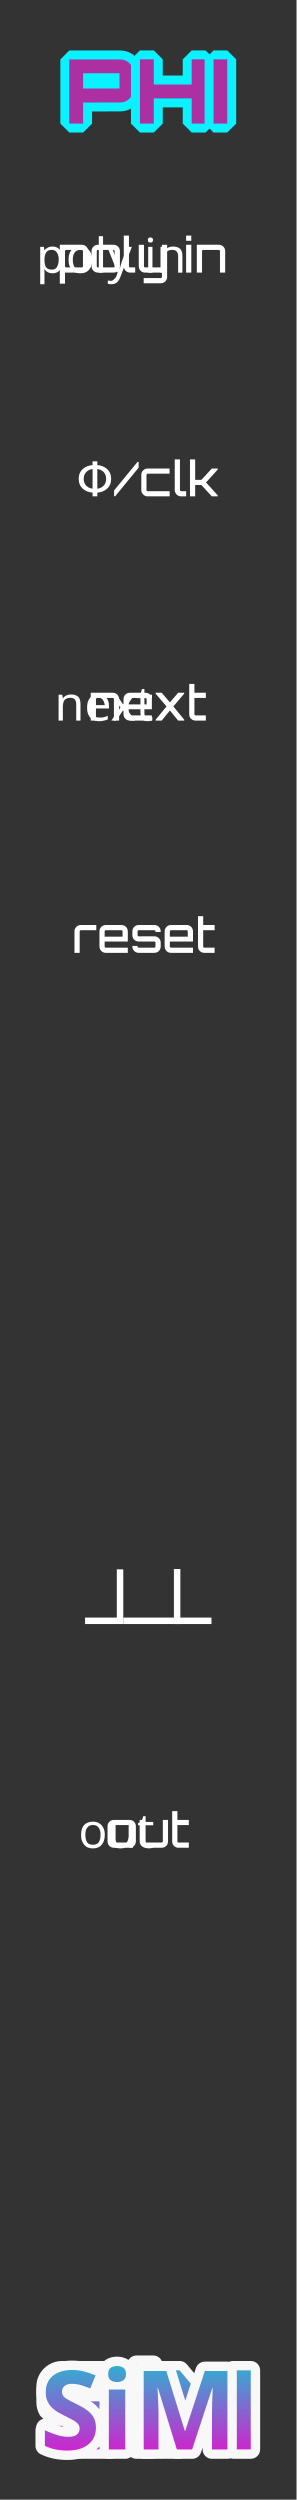
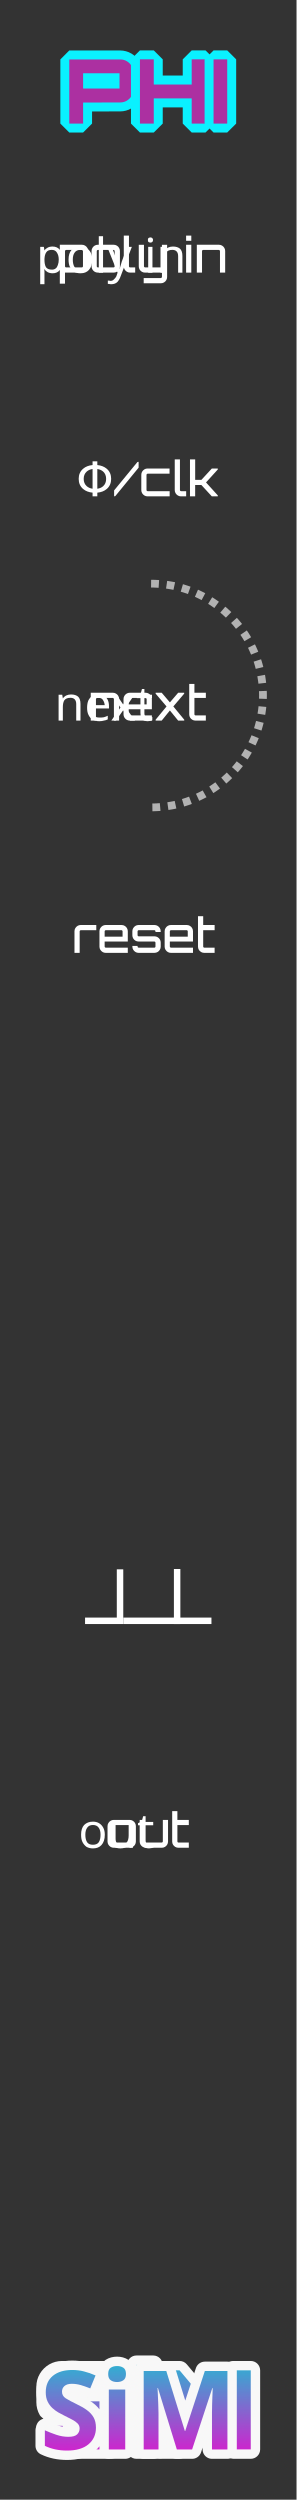
<svg xmlns="http://www.w3.org/2000/svg" xmlns:xlink="http://www.w3.org/1999/xlink" id="svg5" version="1.1" viewBox="0 0 15.24 128.5" height="128.5mm" width="15.24mm" xml:space="preserve">
  <defs id="defs2">
    <marker style="overflow:visible" id="marker34612" refX="0" refY="0" orient="auto-start-reverse" markerWidth="5.324" markerHeight="6.155" viewBox="0 0 5.324 6.155" preserveAspectRatio="xMidYMid">
      <path transform="scale(0.5)" style="fill:context-stroke;fill-rule:evenodd;stroke:context-stroke;stroke-width:1pt" d="M 5.77,0 -2.88,5 V -5 Z" id="path34610" />
    </marker>
    <marker style="overflow:visible" id="TriangleStart" refX="0" refY="0" orient="auto-start-reverse" markerWidth="5.324" markerHeight="6.155" viewBox="0 0 5.324 6.155" preserveAspectRatio="xMidYMid">
      <path transform="scale(0.5)" style="fill:context-stroke;fill-rule:evenodd;stroke:context-stroke;stroke-width:1pt" d="M 5.77,0 -2.88,5 V -5 Z" id="path135" />
    </marker>
    <linearGradient id="linearGradient5347">
      <stop style="stop-color:#10ccd2;stop-opacity:1;" offset="0" id="stop5343" />
      <stop style="stop-color:#cd25cd;stop-opacity:1;" offset="1" id="stop5345" />
    </linearGradient>
    <linearGradient id="linearGradient7378">
      <stop style="stop-color:#bd91df;stop-opacity:1;" offset="0" id="stop12941" />
      <stop style="stop-color:#28c6ff;stop-opacity:1;" offset="1" id="stop12943" />
    </linearGradient>
    <rect x="-362.746" y="242.835" width="272.943" height="175.773" id="rect2576" />
    <rect x="0" y="456.791" width="76.8" height="28.878" id="rect405" />
    <linearGradient id="linearGradient1445">
      <stop style="stop-color:#e0e8f3;stop-opacity:1;" offset="0" id="stop1441" />
      <stop style="stop-color:#e0e8f3;stop-opacity:0;" offset="1" id="stop1443" />
    </linearGradient>
    <rect x="7.071" y="69.296" width="26.163" height="19.092" id="rect292" />
    <rect x="7.071" y="69.296" width="26.163" height="19.092" id="rect374" />
    <linearGradient xlink:href="#linearGradient1445" id="linearGradient1451" x1="2.957" y1="5.593" x2="17.363" y2="5.593" gradientUnits="userSpaceOnUse" />
    <rect x="-362.746" y="242.835" width="272.943" height="175.773" id="rect725" />
    <rect x="-362.746" y="242.835" width="272.943" height="175.773" id="rect806" />
    <rect x="-362.746" y="242.835" width="272.943" height="175.773" id="rect872" />
    <mask maskUnits="userSpaceOnUse" id="mask12356-9">
      <path style="fill:#ff00ff;stroke:#fe5aff;stroke-width:0.102;stroke-linejoin:bevel;stroke-dasharray:none;stroke-opacity:1;paint-order:stroke fill markers" d="m 4.247,120.102 1e-7,-40.771 H 16.338 v 40.771 z" id="path12358-1" />
    </mask>
    <mask maskUnits="userSpaceOnUse" id="mask12412-7">
      <path style="fill:#ff00ff;stroke:#fe5aff;stroke-width:0.102;stroke-linejoin:bevel;stroke-dasharray:none;stroke-opacity:1;paint-order:stroke fill markers" d="m 4.247,120.102 1e-7,-40.771 H 16.338 v 40.771 z" id="path12414-0" />
    </mask>
    <mask maskUnits="userSpaceOnUse" id="mask12412-8">
      <path style="fill:#ff00ff;stroke:#fe5aff;stroke-width:0.102;stroke-linejoin:bevel;stroke-dasharray:none;stroke-opacity:1;paint-order:stroke fill markers" d="m 4.247,120.102 1e-7,-40.771 H 16.338 v 40.771 z" id="path12414-9" />
    </mask>
    <mask maskUnits="userSpaceOnUse" id="mask12352-9">
      <path style="fill:#ff00ff;stroke:#fe5aff;stroke-width:0.102;stroke-linejoin:bevel;stroke-dasharray:none;stroke-opacity:1;paint-order:stroke fill markers" d="m 4.247,120.102 1e-7,-40.771 H 16.338 v 40.771 z" id="path12354-1" />
    </mask>
    <mask maskUnits="userSpaceOnUse" id="mask12428-3">
      <path style="fill:#ff00ff;stroke:#fe5aff;stroke-width:0.102;stroke-linejoin:bevel;stroke-dasharray:none;stroke-opacity:1;paint-order:stroke fill markers" d="m 4.247,120.102 1e-7,-40.771 H 16.338 v 40.771 z" id="path12430-2" />
    </mask>
    <mask maskUnits="userSpaceOnUse" id="mask12428-6">
      <path style="fill:#ff00ff;stroke:#fe5aff;stroke-width:0.102;stroke-linejoin:bevel;stroke-dasharray:none;stroke-opacity:1;paint-order:stroke fill markers" d="m 4.247,120.102 1e-7,-40.771 H 16.338 v 40.771 z" id="path12430-5" />
    </mask>
    <clipPath clipPathUnits="userSpaceOnUse" id="clipPath4444">
      <path style="display:inline;fill:#ff00ff;stroke:#fe5aff;stroke-width:0.102;stroke-linejoin:bevel;stroke-dasharray:none;stroke-opacity:1;paint-order:stroke fill markers" d="m 4.247,120.102 1e-7,-40.771 H 16.338 v 40.771 z" id="path4446" />
    </clipPath>
    <rect x="-362.746" y="242.835" width="272.943" height="175.773" id="rect30022" />
    <rect x="-362.746" y="242.835" width="272.943" height="175.773" id="rect2576-8" />
    <rect x="0" y="456.791" width="76.8" height="28.878" id="rect405-0" />
    <rect x="7.071" y="69.296" width="26.163" height="19.092" id="rect292-5" />
    <rect x="7.071" y="69.296" width="26.163" height="19.092" id="rect374-1" />
    <rect x="-362.746" y="242.835" width="272.943" height="175.773" id="rect725-3" />
    <rect x="-362.746" y="242.835" width="272.943" height="175.773" id="rect806-2" />
    <rect x="-362.746" y="242.835" width="272.943" height="175.773" id="rect872-6" />
    <mask maskUnits="userSpaceOnUse" id="mask12356-9-2">
      <path style="fill:#ff00ff;stroke:#fe5aff;stroke-width:0.102;stroke-linejoin:bevel;stroke-dasharray:none;stroke-opacity:1;paint-order:stroke fill markers" d="m 4.247,120.102 1e-7,-40.771 H 16.338 v 40.771 z" id="path12358-1-4" />
    </mask>
    <mask maskUnits="userSpaceOnUse" id="mask12412-7-4">
      <path style="fill:#ff00ff;stroke:#fe5aff;stroke-width:0.102;stroke-linejoin:bevel;stroke-dasharray:none;stroke-opacity:1;paint-order:stroke fill markers" d="m 4.247,120.102 1e-7,-40.771 H 16.338 v 40.771 z" id="path12414-0-8" />
    </mask>
    <mask maskUnits="userSpaceOnUse" id="mask12412-8-7">
      <path style="fill:#ff00ff;stroke:#fe5aff;stroke-width:0.102;stroke-linejoin:bevel;stroke-dasharray:none;stroke-opacity:1;paint-order:stroke fill markers" d="m 4.247,120.102 1e-7,-40.771 H 16.338 v 40.771 z" id="path12414-9-1" />
    </mask>
    <mask maskUnits="userSpaceOnUse" id="mask12352-9-0">
      <path style="fill:#ff00ff;stroke:#fe5aff;stroke-width:0.102;stroke-linejoin:bevel;stroke-dasharray:none;stroke-opacity:1;paint-order:stroke fill markers" d="m 4.247,120.102 1e-7,-40.771 H 16.338 v 40.771 z" id="path12354-1-5" />
    </mask>
    <mask maskUnits="userSpaceOnUse" id="mask12428-3-5">
      <path style="fill:#ff00ff;stroke:#fe5aff;stroke-width:0.102;stroke-linejoin:bevel;stroke-dasharray:none;stroke-opacity:1;paint-order:stroke fill markers" d="m 4.247,120.102 1e-7,-40.771 H 16.338 v 40.771 z" id="path12430-2-9" />
    </mask>
    <mask maskUnits="userSpaceOnUse" id="mask12428-6-0">
      <path style="fill:#ff00ff;stroke:#fe5aff;stroke-width:0.102;stroke-linejoin:bevel;stroke-dasharray:none;stroke-opacity:1;paint-order:stroke fill markers" d="m 4.247,120.102 1e-7,-40.771 H 16.338 v 40.771 z" id="path12430-5-8" />
    </mask>
    <clipPath clipPathUnits="userSpaceOnUse" id="clipPath4444-0">
      <path style="display:inline;fill:#ff00ff;stroke:#fe5aff;stroke-width:0.102;stroke-linejoin:bevel;stroke-dasharray:none;stroke-opacity:1;paint-order:stroke fill markers" d="m 4.247,120.102 1e-7,-40.771 H 16.338 v 40.771 z" id="path4446-6" />
    </clipPath>
    <rect x="-362.746" y="242.835" width="272.943" height="175.773" id="rect30022-7" />
    <rect x="-362.746" y="242.835" width="272.943" height="175.773" id="rect2576-9" />
    <rect x="0" y="456.791" width="76.8" height="28.878" id="rect405-7" />
    <rect x="7.071" y="69.296" width="26.163" height="19.092" id="rect292-7" />
    <rect x="7.071" y="69.296" width="26.163" height="19.092" id="rect374-0" />
    <rect x="-362.746" y="242.835" width="272.943" height="175.773" id="rect725-4" />
    <rect x="-362.746" y="242.835" width="272.943" height="175.773" id="rect806-3" />
    <rect x="-362.746" y="242.835" width="272.943" height="175.773" id="rect872-2" />
    <mask maskUnits="userSpaceOnUse" id="mask12356-9-3">
      <path style="fill:#ff00ff;stroke:#fe5aff;stroke-width:0.102;stroke-linejoin:bevel;stroke-dasharray:none;stroke-opacity:1;paint-order:stroke fill markers" d="m 4.247,120.102 1e-7,-40.771 H 16.338 v 40.771 z" id="path12358-1-49" />
    </mask>
    <mask maskUnits="userSpaceOnUse" id="mask12412-7-5">
      <path style="fill:#ff00ff;stroke:#fe5aff;stroke-width:0.102;stroke-linejoin:bevel;stroke-dasharray:none;stroke-opacity:1;paint-order:stroke fill markers" d="m 4.247,120.102 1e-7,-40.771 H 16.338 v 40.771 z" id="path12414-0-6" />
    </mask>
    <mask maskUnits="userSpaceOnUse" id="mask12412-8-0">
      <path style="fill:#ff00ff;stroke:#fe5aff;stroke-width:0.102;stroke-linejoin:bevel;stroke-dasharray:none;stroke-opacity:1;paint-order:stroke fill markers" d="m 4.247,120.102 1e-7,-40.771 H 16.338 v 40.771 z" id="path12414-9-7" />
    </mask>
    <mask maskUnits="userSpaceOnUse" id="mask12352-9-3">
      <path style="fill:#ff00ff;stroke:#fe5aff;stroke-width:0.102;stroke-linejoin:bevel;stroke-dasharray:none;stroke-opacity:1;paint-order:stroke fill markers" d="m 4.247,120.102 1e-7,-40.771 H 16.338 v 40.771 z" id="path12354-1-1" />
    </mask>
    <mask maskUnits="userSpaceOnUse" id="mask12428-3-50">
      <path style="fill:#ff00ff;stroke:#fe5aff;stroke-width:0.102;stroke-linejoin:bevel;stroke-dasharray:none;stroke-opacity:1;paint-order:stroke fill markers" d="m 4.247,120.102 1e-7,-40.771 H 16.338 v 40.771 z" id="path12430-2-99" />
    </mask>
    <mask maskUnits="userSpaceOnUse" id="mask12428-6-1">
      <path style="fill:#ff00ff;stroke:#fe5aff;stroke-width:0.102;stroke-linejoin:bevel;stroke-dasharray:none;stroke-opacity:1;paint-order:stroke fill markers" d="m 4.247,120.102 1e-7,-40.771 H 16.338 v 40.771 z" id="path12430-5-0" />
    </mask>
    <clipPath clipPathUnits="userSpaceOnUse" id="clipPath4444-1">
      <path style="display:inline;fill:#ff00ff;stroke:#fe5aff;stroke-width:0.102;stroke-linejoin:bevel;stroke-dasharray:none;stroke-opacity:1;paint-order:stroke fill markers" d="m 4.247,120.102 1e-7,-40.771 H 16.338 v 40.771 z" id="path4446-7" />
    </clipPath>
    <linearGradient xlink:href="#linearGradient5347" id="linearGradient744" gradientUnits="userSpaceOnUse" x1="-333.707" y1="244.45" x2="-333.707" y2="264.524" />
    <rect x="-362.746" y="242.835" width="60.788" height="29.02" id="rect2576-0" />
    <rect x="-362.746" y="242.835" width="60.788" height="29.02" id="rect813" />
    <linearGradient xlink:href="#linearGradient5347" id="linearGradient1023" gradientUnits="userSpaceOnUse" x1="-333.707" y1="244.45" x2="-333.707" y2="264.524" />
    <linearGradient xlink:href="#linearGradient5347" id="linearGradient1025" gradientUnits="userSpaceOnUse" x1="-333.707" y1="244.45" x2="-333.707" y2="264.524" />
    <linearGradient xlink:href="#linearGradient5347" id="linearGradient1027" gradientUnits="userSpaceOnUse" x1="-333.707" y1="244.45" x2="-333.707" y2="264.524" />
    <linearGradient xlink:href="#linearGradient5347" id="linearGradient1029" gradientUnits="userSpaceOnUse" x1="-333.707" y1="244.45" x2="-333.707" y2="264.524" />
    <linearGradient xlink:href="#linearGradient5347" id="linearGradient1031" gradientUnits="userSpaceOnUse" x1="-333.707" y1="244.45" x2="-333.707" y2="264.524" />
    <linearGradient xlink:href="#linearGradient5347" id="linearGradient1033" gradientUnits="userSpaceOnUse" x1="-333.707" y1="244.45" x2="-333.707" y2="264.524" />
    <linearGradient xlink:href="#linearGradient5347" id="linearGradient1035" gradientUnits="userSpaceOnUse" x1="-333.707" y1="244.45" x2="-333.707" y2="264.524" />
  </defs>
  <g id="g372" style="display:inline;fill:#e9afaf">
    <rect style="display:inline;opacity:1;fill:#333333;fill-opacity:1;stroke-width:0.322" id="rect338" width="15.24" height="128.5" x="-2.3314684e-15" y="-0.017" />
    <g aria-label="PHI" id="text8387" style="font-weight:900;font-size:4.586px;font-family:Orbitron;-inkscape-font-specification:'Orbitron Heavy';display:inline;fill:#ac30a1;stroke:#0af1ff;stroke-width:0.921;stroke-linecap:round;stroke-linejoin:bevel;paint-order:stroke markers fill" transform="translate(-1.1736444e-4)">
      <g id="path8389">
        <path style="color:#000000;-inkscape-font-specification:'Orbitron Heavy';fill:#0af1ff;stroke:none;stroke-linecap:butt;stroke-linejoin:miter;-inkscape-stroke:none" d="M 3.561,2.594 3.102,3.055 v 3.297 L 3.561,6.812 H 4.271 L 4.732,6.352 V 5.73 l 1.447,-0.004 c 0.198,0 0.4,-0.053 0.572,-0.156 0.166,-0.098 0.307,-0.239 0.406,-0.404 C 7.264,4.994 7.324,4.788 7.324,4.586 V 3.734 C 7.324,3.532 7.264,3.327 7.158,3.154 7.061,2.991 6.921,2.851 6.758,2.754 c -5.434e-4,-3.294e-4 -0.001,3.283e-4 -0.002,0 C 6.583,2.65 6.379,2.594 6.18,2.594 Z m 0.461,0.922 h 0.039 l -0.039,0.041 z m 0,1.244 0.15,0.15 -0.15,0.15 z" id="path8398" />
        <path style="color:#000000;-inkscape-font-specification:'Orbitron Heavy';stroke:none;stroke-linecap:butt;stroke-linejoin:miter;-inkscape-stroke:none" d="M 3.561,6.353 V 3.055 h 2.619 q 0.188,0 0.339,0.092 0.156,0.092 0.248,0.248 0.096,0.156 0.096,0.339 v 0.853 q 0,0.183 -0.096,0.339 -0.092,0.156 -0.248,0.248 -0.151,0.092 -0.339,0.092 l -1.908,0.005 v 1.082 z M 4.272,4.55 H 6.143 q 0,0 0,0 0,0 0,0 V 3.766 q 0,0 0,0 0,0 0,0 H 4.272 q 0,0 0,0 0,0 0,0 v 0.784 q 0,0 0,0 0,0 0,0 z" id="path8400" />
      </g>
      <g id="path8391">
        <path style="color:#000000;-inkscape-font-specification:'Orbitron Heavy';fill:#0af1ff;stroke:none;stroke-linecap:butt;stroke-linejoin:miter;-inkscape-stroke:none" d="M 7.193,2.59 6.732,3.051 V 6.352 L 7.193,6.812 H 7.904 L 8.365,6.352 V 5.52 H 9.393 V 6.352 L 9.854,6.812 H 10.564 L 11.025,6.352 V 3.051 L 10.564,2.59 H 9.854 L 9.393,3.051 V 3.883 H 8.365 V 3.051 L 7.904,2.59 Z M 7.654,4.555 7.801,4.701 7.654,4.848 Z m 2.449,0 V 4.848 L 9.957,4.701 Z" id="path8404" />
        <path style="color:#000000;-inkscape-font-specification:'Orbitron Heavy';stroke:none;stroke-linecap:butt;stroke-linejoin:miter;-inkscape-stroke:none" d="M 7.193,6.353 V 3.051 h 0.711 v 1.293 H 9.853 V 3.051 H 10.564 V 6.353 H 9.853 V 5.059 H 7.904 v 1.293 z" id="path8406" />
      </g>
      <g id="path8393">
        <path style="color:#000000;-inkscape-font-specification:'Orbitron Heavy';fill:#0af1ff;stroke:none;stroke-linecap:butt;stroke-linejoin:miter;-inkscape-stroke:none" d="M 10.977,2.59 10.516,3.051 V 6.352 L 10.977,6.812 h 0.701 L 12.139,6.352 V 3.051 L 11.678,2.59 Z" id="path8410" />
        <path style="color:#000000;-inkscape-font-specification:'Orbitron Heavy';stroke:none;stroke-linecap:butt;stroke-linejoin:miter;-inkscape-stroke:none" d="M 10.977,6.353 V 3.051 h 0.702 v 3.302 z" id="path8412" />
      </g>
    </g>
    <text xml:space="preserve" style="font-weight:900;font-size:4.586px;font-family:Orbitron;-inkscape-font-specification:'Orbitron Heavy';display:none;fill:#ac30a1;fill-opacity:1;stroke:#0af1ff;stroke-width:0.921;stroke-linecap:round;stroke-linejoin:bevel;stroke-dasharray:none;stroke-opacity:1;paint-order:stroke markers fill;stop-color:#000000" x="3.304" y="6.353" id="text8325">
      <tspan id="tspan8323" style="font-size:4.586px;fill:#ac30a1;fill-opacity:1;stroke:#0af1ff;stroke-width:0.921;stroke-dasharray:none;stroke-opacity:1" x="0" y="0">PHI</tspan>
    </text>
    <text xml:space="preserve" style="font-style:normal;font-variant:normal;font-weight:500;font-stretch:normal;font-size:2.469px;font-family:Orbitron;-inkscape-font-specification:'Orbitron Medium';text-align:center;text-anchor:middle;display:inline;fill:#ffffff;fill-opacity:1;stroke:none;stroke-width:0.532;stroke-linejoin:bevel;paint-order:stroke fill markers;stop-color:#000000" x="7.322" y="14.012" id="text7444">
      <tspan id="tspan7442" style="font-style:normal;font-variant:normal;font-weight:500;font-stretch:normal;font-size:2.469px;font-family:Orbitron;-inkscape-font-specification:'Orbitron Medium';fill:#ffffff;fill-opacity:1;stroke:none;stroke-width:0.532" x="7.322" y="14.012">poly in</tspan>
    </text>
    <g aria-label="poly in" id="text8907" style="font-weight:500;font-size:2.469px;font-family:Orbitron;-inkscape-font-specification:'Orbitron Medium';text-align:center;text-anchor:middle;fill:#ffffff;stroke-width:0.532;stroke-linejoin:bevel;paint-order:stroke fill markers" transform="translate(-0.2992695,-11.70367)">
      <path d="m 3.374,26.284 v 0 -2 h 1.136 q 0.089,0 0.161,0.044 0.074,0.044 0.116,0.116 0.044,0.072 0.044,0.161 v 0.79 q 0,0.089 -0.044,0.161 -0.042,0.072 -0.116,0.116 -0.072,0.044 -0.161,0.044 H 3.64 v 0.568 z M 3.702,25.449 H 4.502 q 0.025,0 0.042,-0.017 0.02,-0.02 0.02,-0.044 v -0.775 q 0,-0.025 -0.02,-0.042 -0.017,-0.02 -0.042,-0.02 H 3.702 q -0.025,0 -0.044,0.02 -0.017,0.017 -0.017,0.042 v 0.775 q 0,0.025 0.017,0.044 0.02,0.017 0.044,0.017 z" id="path8911" />
      <path d="m 5.327,25.716 q -0.089,0 -0.161,-0.044 -0.072,-0.044 -0.116,-0.116 -0.044,-0.072 -0.044,-0.161 v -0.79 q 0,-0.089 0.044,-0.161 0.044,-0.072 0.116,-0.116 0.072,-0.044 0.161,-0.044 h 0.815 q 0.089,0 0.161,0.044 0.074,0.042 0.116,0.116 0.044,0.074 0.044,0.161 v 0.79 q 0,0.089 -0.044,0.161 -0.042,0.072 -0.116,0.116 -0.072,0.044 -0.161,0.044 z m 0.007,-0.267 h 0.8 q 0.025,0 0.042,-0.017 0.017,-0.02 0.017,-0.044 v -0.775 q 0,-0.025 -0.017,-0.042 -0.017,-0.02 -0.042,-0.02 H 5.334 q -0.025,0 -0.044,0.02 -0.017,0.017 -0.017,0.042 v 0.775 q 0,0.025 0.017,0.044 0.02,0.017 0.044,0.017 z" id="path8913" />
      <path d="m 6.983,25.716 q -0.089,0 -0.161,-0.044 -0.072,-0.044 -0.116,-0.116 -0.044,-0.072 -0.044,-0.161 V 23.815 H 6.928 v 1.573 q 0,0.025 0.017,0.044 0.02,0.017 0.044,0.017 h 0.259 v 0.267 H 6.983 Z" id="path8915" />
      <path d="m 7.685,26.264 v 0 -0.269 h 0.877 q 0.025,0 0.042,-0.02 0.02,-0.017 0.02,-0.042 V 25.716 H 7.754 q -0.086,0 -0.161,-0.042 -0.074,-0.044 -0.119,-0.119 -0.042,-0.074 -0.042,-0.161 v -1.106 h 0.267 v 1.099 q 0,0.025 0.017,0.044 0.02,0.017 0.044,0.017 h 0.8 q 0.025,0 0.042,-0.017 0.02,-0.02 0.02,-0.044 v -1.099 h 0.267 v 1.655 q 0,0.089 -0.044,0.161 -0.042,0.074 -0.116,0.116 -0.072,0.044 -0.161,0.044 z" id="path8917" />
      <path d="m 9.865,25.716 v 0 -1.432 h 0.267 v 1.432 z m 0,-1.635 v 0 -0.267 h 0.267 v 0.267 z" id="path8919" />
      <path d="m 10.416,25.716 v 0 -1.432 h 1.136 q 0.089,0 0.161,0.044 0.074,0.044 0.116,0.116 0.044,0.072 0.044,0.161 v 1.111 h -0.267 v -1.104 q 0,-0.025 -0.02,-0.042 -0.017,-0.02 -0.042,-0.02 h -0.8 q -0.025,0 -0.044,0.02 -0.017,0.017 -0.017,0.042 v 1.104 z" id="path8921" />
    </g>
    <path d="m 5.848,94.975 q -0.089,0 -0.161,-0.044 -0.072,-0.044 -0.116,-0.116 -0.044,-0.072 -0.044,-0.161 v -0.79 q 0,-0.089 0.044,-0.161 0.044,-0.072 0.116,-0.116 0.072,-0.044 0.161,-0.044 h 0.815 q 0.089,0 0.161,0.044 0.074,0.042 0.116,0.116 0.044,0.074 0.044,0.161 v 0.79 q 0,0.089 -0.044,0.161 -0.042,0.072 -0.116,0.116 -0.072,0.044 -0.161,0.044 z m 0.007,-0.267 h 0.8 q 0.025,0 0.042,-0.017 0.017,-0.02 0.017,-0.044 v -0.775 q 0,-0.025 -0.017,-0.042 -0.017,-0.02 -0.042,-0.02 H 5.856 q -0.025,0 -0.044,0.02 -0.017,0.017 -0.017,0.042 v 0.775 q 0,0.025 0.017,0.044 0.02,0.017 0.044,0.017 z m 1.646,0.267 q -0.089,0 -0.163,-0.044 -0.072,-0.044 -0.116,-0.116 -0.042,-0.072 -0.042,-0.161 v -1.111 h 0.267 v 1.104 q 0,0.025 0.017,0.044 0.02,0.017 0.044,0.017 h 0.8 q 0.025,0 0.042,-0.017 0.02,-0.02 0.02,-0.044 v -1.104 h 0.267 v 1.111 q 0,0.089 -0.044,0.161 -0.042,0.072 -0.116,0.116 -0.072,0.044 -0.161,0.044 H 7.502 Z m 1.67,0 q -0.089,0 -0.163,-0.044 -0.072,-0.044 -0.116,-0.116 -0.042,-0.072 -0.042,-0.161 v -1.563 h 0.267 v 0.452 h 0.588 v 0.267 H 9.118 v 0.837 q 0,0.025 0.017,0.044 0.02,0.017 0.044,0.017 h 0.526 v 0.267 h -0.533 z" id="text1" style="font-weight:500;font-size:2.469px;font-family:Orbitron;-inkscape-font-specification:'Orbitron Medium';text-align:center;text-anchor:middle;fill:#ffffff;stroke-width:0.532;stroke-linejoin:bevel;paint-order:stroke fill markers" aria-label="out" />
    <text xml:space="preserve" style="font-style:normal;font-variant:normal;font-weight:500;font-stretch:normal;font-size:2.469px;font-family:Orbitron;-inkscape-font-specification:'Orbitron Medium';text-align:center;text-anchor:middle;display:inline;fill:#ffffff;fill-opacity:1;stroke:none;stroke-width:0.532;stroke-linejoin:bevel;paint-order:stroke fill markers;stop-color:#000000" x="7.585" y="94.975" id="text17396">
      <tspan id="tspan17394" style="font-style:normal;font-variant:normal;font-weight:500;font-stretch:normal;font-size:2.469px;font-family:Orbitron;-inkscape-font-specification:'Orbitron Medium';fill:#ffffff;fill-opacity:1;stroke:none;stroke-width:0.532" x="7.585" y="94.975">out</tspan>
    </text>
    <g id="g24799" transform="translate(0.2736563,-3.3549806e-4)">
      <path style="fill:none;fill-opacity:1;stroke:#ffffff;stroke-width:0.332;stroke-linecap:square;stroke-linejoin:miter;stroke-dasharray:none;stroke-opacity:1;paint-order:stroke fill markers;stop-color:#000000" d="m 4.264,83.31 h 1.632 v -2.646 2.646" id="path20040" />
      <path style="fill:none;fill-opacity:1;stroke:#ffffff;stroke-width:0.332;stroke-linecap:square;stroke-linejoin:miter;stroke-dasharray:none;stroke-opacity:1;paint-order:stroke fill markers;stop-color:#000000" d="m 6.228,83.31 h 0.65 1.953 v -2.497" id="path20768" />
      <path style="fill:none;fill-opacity:1;stroke:#ffffff;stroke-width:0.332;stroke-linecap:square;stroke-linejoin:miter;stroke-dasharray:none;stroke-opacity:1;paint-order:stroke fill markers;stop-color:#000000" d="m 8.83,83.31 h 1.599" id="path20770" />
    </g>
    <g id="g37602" style="display:none;stroke-width:0.4;stroke-dasharray:none" transform="translate(0.3019947,3.59683)">
      <path style="display:none;fill:#dfa858;fill-opacity:1;stroke:#ffffff;stroke-width:0.4;stroke-linecap:square;stroke-linejoin:miter;stroke-dasharray:none;stroke-dashoffset:0;stroke-opacity:1;marker-end:url(#TriangleStart);paint-order:stroke fill markers;stop-color:#000000" d="m 7.605,40.658 v 8.323" id="path37598" />
      <path style="display:none;fill:none;fill-opacity:1;stroke:#94dce9;stroke-width:0.4;stroke-linecap:square;stroke-linejoin:miter;stroke-dasharray:none;stroke-dashoffset:0;stroke-opacity:1;paint-order:stroke fill markers;stop-color:#000000" d="m 11.009,53.153 c 0,-0.327 0,-5.822 0,-5.822" id="path37592" />
      <path style="display:none;fill:none;fill-opacity:1;stroke:#ce71dc;stroke-width:0.45;stroke-linecap:square;stroke-linejoin:miter;stroke-dasharray:none;stroke-dashoffset:0;stroke-opacity:1;paint-order:stroke fill markers;stop-color:#000000" d="M 12.048,40.658 H 3.161 l 8.887,2.342 H 3.066 l 8.982,2.198 H 3.305 l 7.704,2.133" id="path37594" />
      <path style="fill:none;fill-opacity:1;stroke:#94dce9;stroke-width:0.4;stroke-linecap:square;stroke-linejoin:miter;stroke-dasharray:none;stroke-dashoffset:0;stroke-opacity:1;paint-order:stroke fill markers;stop-color:#000000" id="path37596" d="m 5.212,56.784 a 2.41,2.41 0 0 1 1.492,-2.228 2.41,2.41 0 0 1 2.628,0.531 l -1.711,1.697 z" />
      <path style="display:inline;fill:none;fill-opacity:1;stroke:#dfa858;stroke-width:0.4;stroke-linecap:square;stroke-linejoin:miter;stroke-dasharray:none;stroke-dashoffset:0;stroke-opacity:1;marker-end:url(#marker34612);paint-order:stroke fill markers;stop-color:#000000" d="m 7.592,56.815 2.647,-2.618" id="path37590" />
    </g>
    <g id="g2370" style="display:none;stroke-width:0.4">
      <g id="path2360">
        <path style="color:#000000;fill:#ffffff;stroke-linecap:square;-inkscape-stroke:none;paint-order:stroke fill markers" d="m 7.404,40.459 v 0.199 8.322 0.201 h 0.4 v -0.201 -8.322 -0.199 z" id="path2385" />
        <path style="color:#000000;fill:#dfa858;stroke-linecap:square;-inkscape-stroke:none;paint-order:stroke fill markers" d="m 7.605,40.658 v 8.323" id="path2387" />
        <g id="g2375">
          <g id="path2377">
            <path style="color:#000000;fill:#ffffff;fill-rule:evenodd;stroke-width:0.2pt;-inkscape-stroke:none" d="m 7.605,50.135 -1,-1.73 h 2 z" id="path2381" />
            <path style="color:#000000;fill:#ffffff;fill-rule:evenodd;-inkscape-stroke:none" d="m 6.373,48.271 1.232,2.131 0.115,-0.201 1.115,-1.93 z m 0.465,0.268 h 1.535 l -0.768,1.33 z" id="path2383" />
          </g>
        </g>
      </g>
      <path style="color:#000000;fill:#94dce9;stroke-linecap:square;-inkscape-stroke:none;paint-order:stroke fill markers" d="m 10.809,47.131 v 0.199 5.822 0.201 h 0.4 v -0.201 -5.822 -0.199 z" id="path2362" />
      <path style="color:#000000;fill:#ce71dc;stroke-linecap:square;-inkscape-stroke:none;paint-order:stroke fill markers" d="M 3.162,40.434 3.104,40.875 10.314,42.775 H 3.066 l -0.055,0.443 7.17,1.754 H 3.305 l -0.061,0.441 7.705,2.133 0.217,0.061 0.119,-0.434 -0.217,-0.061 -6.109,-1.691 h 7.09 l 0.053,-0.443 -7.17,-1.754 h 7.117 l 0.057,-0.443 -7.211,-1.898 h 7.154 0.225 v -0.449 h -0.225 z" id="path2364" />
      <path style="color:#000000;fill:#94dce9;stroke-linecap:square;-inkscape-stroke:none;paint-order:stroke fill markers" d="M 8.139,54.227 C 7.642,54.126 7.116,54.17 6.627,54.371 5.65,54.774 5.012,55.726 5.012,56.783 v 0.201 H 5.213 7.705 L 9.615,55.088 9.475,54.945 C 9.102,54.57 8.635,54.327 8.139,54.227 Z m -0.08,0.391 c 0.351,0.071 0.663,0.274 0.947,0.51 l -1.467,1.457 H 5.473 c 0.079,-0.808 0.545,-1.53 1.307,-1.844 0.414,-0.171 0.859,-0.208 1.279,-0.123 z" id="path2366" />
      <g id="path2368">
        <path style="color:#000000;fill:#dfa858;stroke-linecap:square;-inkscape-stroke:none;paint-order:stroke fill markers" d="m 10.24,53.914 -0.141,0.141 -2.648,2.619 -0.143,0.141 0.281,0.283 0.143,-0.141 2.648,-2.617 0.141,-0.141 z" id="path2413" />
        <g id="g2403">
          <g id="path2405">
            <path style="color:#000000;fill:#dfa858;fill-rule:evenodd;stroke-width:0.2pt;-inkscape-stroke:none" d="M 11.06,53.386 10.533,55.314 9.127,53.891 Z" id="path2409" />
            <path style="color:#000000;fill:#dfa858;fill-rule:evenodd;-inkscape-stroke:none" d="m 11.25,53.199 -0.225,0.059 -2.156,0.562 1.732,1.752 z m -0.379,0.375 -0.406,1.482 -1.082,-1.096 z" id="path2411" />
          </g>
        </g>
      </g>
      <path style="display:inline;fill:#dfa858;fill-opacity:1;stroke:#ffffff;stroke-width:0.425;stroke-linecap:square;stroke-linejoin:miter;stroke-dasharray:none;paint-order:stroke fill markers;stop-color:#000000" d="M 11.962,56.784 H 2.838" id="path2358" />
    </g>
    <path style="-inkscape-font-specification:'Orbitron Medium';display:inline;fill:#ffffff;stroke-width:0.37;stroke-linecap:square;paint-order:stroke fill markers" d="m 4.758,24.107 q -0.181,0.025 -0.299,0.13 -0.157,0.139 -0.157,0.377 0,0.238 0.157,0.376 0.118,0.105 0.299,0.13 z m 0.244,1.014 q 0.181,-0.025 0.299,-0.13 0.154,-0.139 0.154,-0.376 0,-0.239 -0.154,-0.377 -0.118,-0.105 -0.299,-0.13 z m -0.244,0.201 q -0.294,-0.027 -0.485,-0.188 -0.228,-0.193 -0.228,-0.52 0,-0.327 0.228,-0.521 0.189,-0.163 0.485,-0.189 v -0.192 h 0.244 v 0.192 q 0.294,0.028 0.484,0.189 0.227,0.194 0.227,0.521 0,0.326 -0.227,0.52 -0.189,0.162 -0.484,0.189 v 0.189 h -0.244 z m 1.107,0.191 v 0 -0.306 l 1.198,-1.459 0.062,-0.012 v 0.301 l -1.198,1.462 z m 1.719,0 q -0.089,0 -0.161,-0.044 -0.072,-0.044 -0.116,-0.116 -0.044,-0.072 -0.044,-0.161 V 24.402 q 0,-0.089 0.044,-0.161 0.044,-0.072 0.116,-0.116 0.072,-0.044 0.161,-0.044 h 1.131 v 0.267 h -1.124 q -0.025,0 -0.044,0.02 -0.017,0.017 -0.017,0.042 v 0.775 q 0,0.025 0.017,0.044 0.02,0.017 0.044,0.017 h 1.129 v 0.267 h -1.136 z m 1.719,0 q -0.089,0 -0.161,-0.044 -0.072,-0.044 -0.116,-0.116 -0.044,-0.072 -0.044,-0.161 v -1.58 h 0.267 v 1.573 q 0,0.025 0.017,0.044 0.02,0.017 0.044,0.017 h 0.259 v 0.267 h -0.267 z m 0.462,0 v 0 -1.901 h 0.267 v 1.052 h 0.321 l 0.536,-0.583 h 0.306 v 0.049 l -0.605,0.667 0.605,0.667 v 0.049 H 10.888 L 10.352,24.93 h -0.321 v 0.583 z" id="text2" aria-label="Φ/clk" />
    <g id="g2" transform="translate(0,11.50028)">
      <text xml:space="preserve" style="font-style:normal;font-variant:normal;font-weight:500;font-stretch:normal;font-size:2.469px;font-family:Orbitron;-inkscape-font-specification:'Orbitron Medium';text-align:center;text-anchor:middle;display:none;fill:#ffffff;fill-opacity:1;stroke:none;stroke-width:0.532;stroke-linejoin:bevel;paint-order:stroke fill markers;stop-color:#000000" x="7.588" y="38.539" id="text4">
        <tspan id="tspan3" style="font-style:normal;font-variant:normal;font-weight:500;font-stretch:normal;font-size:2.469px;font-family:Orbitron;-inkscape-font-specification:'Orbitron Medium';fill:#ffffff;fill-opacity:1;stroke:none;stroke-width:0.532" x="0" y="0">reset</tspan>
      </text>
      <path d="m 3.828,37.477 v 0 -1.111 q 0,-0.089 0.044,-0.161 0.044,-0.072 0.116,-0.116 0.074,-0.044 0.161,-0.044 h 0.8 v 0.267 H 4.156 q -0.025,0 -0.044,0.02 -0.017,0.017 -0.017,0.042 v 1.104 z m 1.605,0 q -0.089,0 -0.161,-0.044 -0.072,-0.044 -0.116,-0.116 -0.044,-0.072 -0.044,-0.161 v -0.79 q 0,-0.089 0.044,-0.161 0.044,-0.072 0.116,-0.116 0.072,-0.044 0.161,-0.044 h 0.815 q 0.089,0 0.161,0.044 0.074,0.042 0.116,0.116 0.044,0.074 0.044,0.161 v 0.528 H 5.379 v 0.254 q 0,0.025 0.017,0.044 0.02,0.017 0.044,0.017 h 1.129 v 0.267 H 5.433 Z m -0.054,-0.832 h 0.921 v -0.272 q 0,-0.025 -0.017,-0.042 -0.017,-0.02 -0.042,-0.02 H 5.44 q -0.025,0 -0.044,0.02 -0.017,0.017 -0.017,0.042 z m 1.746,0.832 q -0.089,0 -0.161,-0.044 -0.072,-0.044 -0.116,-0.116 -0.044,-0.072 -0.044,-0.161 v -0.037 h 0.267 v 0.03 q 0,0.025 0.017,0.044 0.02,0.017 0.044,0.017 h 0.8 q 0.025,0 0.042,-0.017 0.017,-0.02 0.017,-0.044 v -0.193 q 0,-0.025 -0.017,-0.042 -0.017,-0.02 -0.042,-0.02 H 7.124 q -0.089,0 -0.161,-0.042 -0.072,-0.044 -0.116,-0.116 -0.044,-0.074 -0.044,-0.163 v -0.207 q 0,-0.089 0.044,-0.161 0.044,-0.072 0.116,-0.116 0.072,-0.044 0.161,-0.044 h 0.815 q 0.089,0 0.161,0.044 0.074,0.044 0.116,0.116 0.044,0.072 0.044,0.161 v 0.037 h -0.269 v -0.03 q 0,-0.025 -0.017,-0.042 -0.017,-0.02 -0.042,-0.02 H 7.132 q -0.025,0 -0.044,0.02 -0.017,0.017 -0.017,0.042 v 0.193 q 0,0.025 0.017,0.044 0.02,0.017 0.044,0.017 h 0.808 q 0.089,0 0.161,0.044 0.074,0.042 0.116,0.116 0.044,0.072 0.044,0.161 v 0.207 q 0,0.089 -0.044,0.161 -0.042,0.072 -0.116,0.116 -0.072,0.044 -0.161,0.044 H 7.124 Z m 1.659,0 q -0.089,0 -0.161,-0.044 -0.072,-0.044 -0.116,-0.116 -0.044,-0.072 -0.044,-0.161 v -0.79 q 0,-0.089 0.044,-0.161 0.044,-0.072 0.116,-0.116 0.072,-0.044 0.161,-0.044 H 9.599 q 0.089,0 0.161,0.044 0.074,0.042 0.116,0.116 0.044,0.074 0.044,0.161 v 0.528 h -1.19 v 0.254 q 0,0.025 0.017,0.044 0.02,0.017 0.044,0.017 h 1.129 v 0.267 H 8.784 Z m -0.054,-0.832 h 0.921 v -0.272 q 0,-0.025 -0.017,-0.042 -0.017,-0.02 -0.042,-0.02 H 8.791 q -0.025,0 -0.044,0.02 -0.017,0.017 -0.017,0.042 z m 1.768,0.832 q -0.089,0 -0.163,-0.044 -0.072,-0.044 -0.116,-0.116 -0.042,-0.072 -0.042,-0.161 v -1.563 h 0.267 v 0.452 h 0.588 v 0.267 h -0.588 v 0.837 q 0,0.025 0.017,0.044 0.02,0.017 0.044,0.017 h 0.526 v 0.267 h -0.533 z" id="text3" style="font-weight:500;font-size:2.469px;font-family:Orbitron;-inkscape-font-specification:'Orbitron Medium';text-align:center;text-anchor:middle;fill:#ffffff;stroke-width:0.532;stroke-linejoin:bevel;paint-order:stroke fill markers" aria-label="reset" />
    </g>
    <g id="g5">
      <text xml:space="preserve" style="font-style:normal;font-variant:normal;font-weight:500;font-stretch:normal;font-size:2.469px;font-family:Orbitron;-inkscape-font-specification:'Orbitron Medium';text-align:center;text-anchor:middle;display:inline;fill:#ffffff;fill-opacity:1;stroke:none;stroke-width:0.532;stroke-linejoin:bevel;paint-order:stroke fill markers;stop-color:#000000" x="7.588" y="37.039" id="text5">
        <tspan id="tspan4" style="font-style:normal;font-variant:normal;font-weight:500;font-stretch:normal;font-size:2.469px;font-family:Orbitron;-inkscape-font-specification:'Orbitron Medium';fill:#ffffff;fill-opacity:1;stroke:none;stroke-width:0.532" x="7.588" y="37.039">next</tspan>
      </text>
      <path d="m 4.665,37.039 v 0 -1.432 h 1.136 q 0.089,0 0.161,0.044 0.074,0.044 0.116,0.116 0.044,0.072 0.044,0.161 v 1.111 H 5.855 v -1.104 q 0,-0.025 -0.02,-0.042 -0.017,-0.02 -0.042,-0.02 H 4.993 q -0.025,0 -0.044,0.02 -0.017,0.017 -0.017,0.042 v 1.104 z m 2.005,0 q -0.089,0 -0.161,-0.044 -0.072,-0.044 -0.116,-0.116 -0.044,-0.072 -0.044,-0.161 v -0.79 q 0,-0.089 0.044,-0.161 0.044,-0.072 0.116,-0.116 0.072,-0.044 0.161,-0.044 h 0.815 q 0.089,0 0.161,0.044 0.074,0.042 0.116,0.116 0.044,0.074 0.044,0.161 v 0.528 H 6.616 v 0.254 q 0,0.025 0.017,0.044 0.02,0.017 0.044,0.017 H 7.806 v 0.267 H 6.67 Z M 6.616,36.207 H 7.537 v -0.272 q 0,-0.025 -0.017,-0.042 -0.017,-0.02 -0.042,-0.02 H 6.677 q -0.025,0 -0.044,0.02 -0.017,0.017 -0.017,0.042 z m 1.384,0.832 v 0 -0.047 L 8.56,36.311 8,35.654 v -0.047 h 0.311 l 0.422,0.496 0.425,-0.496 h 0.309 v 0.047 l -0.558,0.657 0.561,0.682 v 0.047 H 9.158 L 8.733,36.518 8.311,37.039 Z m 2.047,0 q -0.089,0 -0.163,-0.044 -0.072,-0.044 -0.116,-0.116 -0.042,-0.072 -0.042,-0.161 V 35.155 h 0.267 v 0.452 h 0.588 v 0.267 H 9.993 v 0.837 q 0,0.025 0.017,0.044 0.02,0.017 0.044,0.017 h 0.526 v 0.267 h -0.533 z" id="text6" style="font-weight:500;font-size:2.469px;font-family:Orbitron;-inkscape-font-specification:'Orbitron Medium';text-align:center;text-anchor:middle;fill:#ffffff;stroke-width:0.532;stroke-linejoin:bevel;paint-order:stroke fill markers" aria-label="next" />
    </g>
+     <path style="display:none;fill:none;stroke:#b2b2b2;stroke-width:0.2;stroke-dasharray:none;stroke-opacity:1" d="m 7.62,30.003 c 0,0 5.812,-0.823 5.812,5.747 7.68e-4,6.57 -5.812,5.75 -5.812,5.75" id="path4" />
+     <path style="display:none;fill:none;stroke:#b2b2b2;stroke-width:0.4;stroke-dasharray:0.4, 0.4;stroke-dashoffset:0;stroke-opacity:1" id="path5" d="M 7.766,30 A 5.75,5.75 0 0 1 13.516,35.75 5.75,5.75 0 0 1 7.766,41.5" />
+     <path style="color:#000000;fill:#b2b2b2;stroke-dasharray:0.4, 0.4;-inkscape-stroke:none" d="m 7.768,29.801 -0.004,0.398 0.146,0.002 0.141,0.006 0.102,0.006 0.025,-0.398 -0.105,-0.006 -0.152,-0.006 z m 0.824,0.057 -0.057,0.396 0.076,0.01 0.137,0.023 0.137,0.025 0.029,0.008 L 9,29.928 8.965,29.92 8.818,29.893 8.672,29.869 Z m 0.811,0.17 -0.113,0.385 0.127,0.037 0.131,0.043 0.113,0.039 0.133,-0.377 -0.119,-0.041 -0.139,-0.045 z m 0.775,0.281 -0.16,0.367 0.033,0.014 0.121,0.059 0.121,0.059 0.07,0.037 0.188,-0.354 -0.076,-0.039 -0.129,-0.064 -0.131,-0.061 z m 0.73,0.389 -0.211,0.34 0.061,0.037 0.111,0.074 0.109,0.076 0.039,0.027 0.234,-0.324 -0.041,-0.029 -0.119,-0.082 -0.119,-0.078 z m 0.672,0.486 -0.258,0.305 0.076,0.064 0.1,0.09 0.098,0.09 0.014,0.014 0.279,-0.287 -0.018,-0.016 -0.105,-0.098 -0.105,-0.096 z m 0.596,0.572 -0.299,0.266 0.086,0.096 0.086,0.104 0.08,0.1 0.312,-0.25 -0.084,-0.105 -0.092,-0.109 z m 0.51,0.648 -0.328,0.227 0.01,0.016 0.074,0.111 0.07,0.115 0.051,0.084 0.344,-0.203 -0.053,-0.09 -0.074,-0.121 -0.08,-0.119 z m 0.418,0.715 -0.357,0.178 0.023,0.047 0.057,0.123 0.053,0.123 0.025,0.059 0.369,-0.152 -0.025,-0.062 -0.059,-0.133 -0.061,-0.131 z m 0.314,0.768 -0.381,0.123 0.029,0.09 0.039,0.131 0.035,0.133 0.004,0.016 0.389,-0.096 -0.004,-0.02 -0.039,-0.143 -0.041,-0.141 z m 0.203,0.799 -0.393,0.074 v 0.008 l 0.023,0.137 0.02,0.139 0.012,0.098 0.396,-0.045 -0.012,-0.104 -0.021,-0.148 -0.023,-0.146 z m 0.09,0.824 -0.4,0.016 0.004,0.082 0.002,0.143 -0.002,0.143 -0.002,0.018 0.4,0.014 0.002,-0.02 0.002,-0.154 -0.002,-0.154 z m -0.422,0.789 -0.002,0.02 -0.016,0.139 -0.02,0.139 -0.014,0.084 0.395,0.064 0.014,-0.088 0.021,-0.148 0.018,-0.15 0.002,-0.023 z m -0.129,0.758 -0.02,0.08 -0.035,0.133 -0.039,0.131 -0.01,0.027 0.381,0.123 0.012,-0.031 0.041,-0.141 0.039,-0.143 0.02,-0.084 z m -0.232,0.734 -0.049,0.119 -0.053,0.123 -0.055,0.115 0.363,0.168 0.055,-0.117 0.059,-0.133 0.051,-0.125 z m -0.334,0.699 -0.014,0.021 -0.068,0.115 -0.07,0.115 -0.051,0.076 0.334,0.219 0.055,-0.08 0.074,-0.121 0.074,-0.125 0.016,-0.027 z m -0.426,0.641 -0.035,0.045 -0.084,0.104 -0.086,0.104 -0.041,0.045 0.299,0.266 0.045,-0.049 0.092,-0.109 0.09,-0.111 0.037,-0.049 z m -0.512,0.576 -0.061,0.061 -0.098,0.09 -0.1,0.09 -0.027,0.021 0.26,0.305 0.029,-0.023 0.105,-0.096 0.105,-0.098 0.064,-0.062 z m -0.586,0.502 -0.092,0.066 -0.109,0.076 -0.111,0.074 -0.004,0.002 0.211,0.34 0.008,-0.006 0.119,-0.078 0.119,-0.082 0.096,-0.068 z m -0.652,0.418 -0.006,0.004 -0.119,0.062 -0.121,0.059 -0.1,0.047 0.17,0.363 0.104,-0.049 0.129,-0.064 0.127,-0.066 0.012,-0.006 z m -0.701,0.32 -0.043,0.016 -0.127,0.045 -0.131,0.043 -0.064,0.02 0.115,0.383 0.068,-0.021 0.139,-0.045 0.139,-0.047 0.047,-0.02 z m -0.738,0.219 -0.094,0.021 -0.137,0.025 -0.137,0.023 -0.01,0.002 0.055,0.395 0.016,-0.002 0.146,-0.023 0.146,-0.027 0.1,-0.023 z m -0.764,0.115 -0.021,0.002 -0.143,0.01 -0.141,0.006 h -0.08 l 0.004,0.4 0.086,-0.002 0.152,-0.006 0.15,-0.008 0.027,-0.004 z" id="path3" />
  </g>
  <g id="g1" style="display:inline;fill:#e9afaf">
    <g aria-label="SiM" transform="matrix(0.2645833,0,0,0.2645833,95.58316,55.95815)" id="text2574-8" style="font-weight:900;font-size:21.333px;font-family:Orbitron;-inkscape-font-specification:'Orbitron Heavy';text-align:center;white-space:pre;display:inline;fill:url(#linearGradient1035);stroke:#f8f8f8;stroke-width:3.647;stroke-linecap:round;stroke-linejoin:round;paint-order:stroke fill markers">
      <g id="path815" style="fill:url(#linearGradient1025)">
        <path style="color:#000000;-inkscape-font-specification:'Orbitron Heavy';fill:#f8f8f8;stroke:none;stroke-linecap:butt;stroke-linejoin:miter;-inkscape-stroke:none" d="m -349.217,247.166 c -0.873,0 -1.751,0.237 -2.504,0.68 -0.734,0.432 -1.355,1.056 -1.789,1.789 -0.454,0.753 -0.688,1.638 -0.688,2.514 v 3.029 c 0,0.88 0.231,1.764 0.678,2.523 a 1.824,1.824 0 0 0 0.014,0.021 c 0.167,0.275 0.464,0.432 0.68,0.67 a 1.824,1.824 0 0 0 -1.371,1.371 v 1.43 c 0,0.873 0.235,1.751 0.678,2.504 0.434,0.738 1.061,1.365 1.799,1.799 0.753,0.443 1.631,0.678 2.504,0.678 h 9.045 c 0.869,0 1.746,-0.238 2.492,-0.688 0.727,-0.431 1.344,-1.049 1.775,-1.775 0.46,-0.752 0.715,-1.636 0.715,-2.518 v -3.029 c 0,-0.884 -0.255,-1.777 -0.727,-2.529 -0.163,-0.272 -0.455,-0.429 -0.666,-0.666 a 1.824,1.824 0 0 0 1.393,-1.393 v -1.428 c 0,-0.884 -0.255,-1.777 -0.727,-2.529 -0.431,-0.721 -1.042,-1.338 -1.766,-1.766 -0.746,-0.449 -1.622,-0.688 -2.49,-0.688 z m 9.221,3.695 c 0.153,0.021 0.302,0.033 0.438,0.115 a 1.824,1.824 0 0 0 0.019,0.012 c 0.229,0.135 0.371,0.277 0.506,0.506 a 1.824,1.824 0 0 0 0.033,0.055 c 0.039,0.062 0.03,0.145 0.055,0.205 h -0.158 a 1.824,1.824 0 0 0 -0.893,-0.893 z m -9.451,0.014 a 1.824,1.824 0 0 0 -1.045,1.045 c 0.024,-0.139 0.034,-0.289 0.105,-0.406 a 1.824,1.824 0 0 0 0.012,-0.019 c 0.135,-0.229 0.275,-0.371 0.504,-0.506 0.139,-0.082 0.283,-0.089 0.424,-0.113 z m 11.758,2.986 0.021,0.012 c -0.004,-0.002 -0.01,-0.001 -0.014,-0.004 -0.003,-0.002 -0.005,-0.006 -0.008,-0.008 z m -12.803,1.543 a 1.824,1.824 0 0 0 1.045,1.045 c -0.141,-0.025 -0.285,-0.032 -0.424,-0.113 -0.236,-0.139 -0.376,-0.285 -0.506,-0.496 -0.077,-0.134 -0.091,-0.286 -0.115,-0.436 z m 10.494,1.471 c 0.154,0.02 0.303,0.035 0.439,0.117 a 1.824,1.824 0 0 0 0.019,0.014 c 0.229,0.135 0.371,0.275 0.506,0.504 a 1.824,1.824 0 0 0 0.033,0.055 c 0.081,0.128 0.094,0.274 0.115,0.424 a 1.824,1.824 0 0 0 -1.113,-1.113 z m 1.109,4.496 c -0.021,0.149 -0.032,0.291 -0.125,0.441 a 1.824,1.824 0 0 0 -0.019,0.035 c -0.135,0.229 -0.277,0.369 -0.506,0.504 a 1.824,1.824 0 0 0 -0.019,0.012 c -0.136,0.083 -0.285,0.097 -0.439,0.117 a 1.824,1.824 0 0 0 1.109,-1.109 z m -11.557,0.217 h 0.121 a 1.824,1.824 0 0 0 0.877,0.877 c -0.141,-0.025 -0.285,-0.032 -0.424,-0.113 -0.229,-0.135 -0.369,-0.275 -0.504,-0.504 -0.05,-0.085 -0.043,-0.179 -0.07,-0.26 z" id="path824" />
        <path style="color:#000000;-inkscape-font-specification:'Orbitron Heavy';fill:url(#linearGradient1023);stroke:none;stroke-linecap:butt;stroke-linejoin:miter;-inkscape-stroke:none" d="m -349.216,264.35 q -0.853,0 -1.579,-0.427 -0.725,-0.427 -1.152,-1.152 -0.427,-0.725 -0.427,-1.579 v -1.429 h 3.307 v 1.259 q 0,0 0,0 0,0 0,0 h 8.704 q 0,0 0,0 0,0 0,0 v -2.688 q 0,0 0,0 0,0 0,0 h -8.853 q -0.853,0 -1.579,-0.427 -0.725,-0.427 -1.152,-1.131 -0.427,-0.725 -0.427,-1.6 v -3.029 q 0,-0.875 0.427,-1.579 0.427,-0.725 1.152,-1.152 0.725,-0.427 1.579,-0.427 h 9.045 q 0.853,0 1.557,0.427 0.725,0.427 1.152,1.152 0.448,0.704 0.448,1.579 v 1.429 h -3.349 v -1.259 q 0,0 0,0 0,0 0,0 h -8.704 q 0,0 0,0 0,0 0,0 v 2.688 q 0,0 0,0 0,0 0,0 h 8.896 q 0.853,0 1.557,0.427 0.725,0.427 1.152,1.152 0.448,0.704 0.448,1.579 v 3.029 q 0,0.853 -0.448,1.579 -0.427,0.725 -1.152,1.152 -0.704,0.427 -1.557,0.427 z" id="path826" />
      </g>
      <g id="path817" style="fill:url(#linearGradient1029)">
        <path style="color:#000000;-inkscape-font-specification:'Orbitron Heavy';fill:#f8f8f8;stroke:none;stroke-linecap:butt;stroke-linejoin:miter;-inkscape-stroke:none" d="m -334.752,246.1 a 1.824,1.824 0 0 0 -1.824,1.824 v 3.285 a 1.824,1.824 0 0 0 0.385,0.385 1.824,1.824 0 0 0 -0.385,0.383 v 12.373 a 1.824,1.824 0 0 0 1.824,1.824 h 3.264 a 1.824,1.824 0 0 0 1.824,-1.824 v -12.373 a 1.824,1.824 0 0 0 -0.385,-0.383 1.824,1.824 0 0 0 0.385,-0.385 v -3.285 a 1.824,1.824 0 0 0 -1.824,-1.824 z" id="path830" />
        <path style="color:#000000;-inkscape-font-specification:'Orbitron Heavy';fill:url(#linearGradient1027);stroke:none;stroke-linecap:butt;stroke-linejoin:miter;-inkscape-stroke:none" d="m -334.753,264.35 v 0 -12.373 h 3.264 v 12.373 z m 0,-13.141 v 0 -3.285 h 3.264 v 3.285 z" id="path832" />
      </g>
      <g id="path819" style="fill:url(#linearGradient1033)">
        <path style="color:#000000;-inkscape-font-specification:'Orbitron Heavy';fill:#f8f8f8;stroke:none;stroke-linecap:butt;stroke-linejoin:miter;-inkscape-stroke:none" d="m -329.781,247.166 a 1.824,1.824 0 0 0 -1.824,1.824 v 15.359 a 1.824,1.824 0 0 0 1.824,1.824 h 3.307 a 1.824,1.824 0 0 0 1.822,-1.824 v -5.295 l 2.096,2.482 a 1.824,1.824 0 0 0 2.791,-0.006 l 2.07,-2.471 v 5.289 a 1.824,1.824 0 0 0 1.822,1.824 h 3.328 a 1.824,1.824 0 0 0 1.824,-1.824 v -15.359 a 1.824,1.824 0 0 0 -1.824,-1.824 h -3.434 a 1.824,1.824 0 0 0 -1.4,0.656 l -3.787,4.535 -3.805,-4.539 a 1.824,1.824 0 0 0 -1.398,-0.652 z m 1.822,3.648 h 0.74 l 1.629,1.941 a 1.824,1.824 0 0 0 -2.369,0.826 z m 12.832,0 h 0.758 v 2.775 a 1.824,1.824 0 0 0 -2.355,-0.861 z m -6.75,5.873 a 1.824,1.824 0 0 0 1.402,0.012 l -0.693,0.828 z" id="path836" />
        <path style="color:#000000;-inkscape-font-specification:'Orbitron Heavy';fill:url(#linearGradient1031);stroke:none;stroke-linecap:butt;stroke-linejoin:miter;-inkscape-stroke:none" d="M -329.782,264.35 V 248.99 h 3.413 l 5.205,6.208 5.184,-6.208 h 3.435 v 15.36 h -3.328 v -10.304 l -5.291,6.315 -5.312,-6.293 v 10.283 z" id="path838" />
      </g>
    </g>
    <text xml:space="preserve" transform="matrix(0.2645833,0,0,0.2645833,95.58316,55.95815)" id="text811" style="font-weight:900;font-size:21.333px;font-family:Orbitron;-inkscape-font-specification:'Orbitron Heavy';text-align:center;white-space:pre;shape-inside:url(#rect813);shape-padding:1.651;display:inline;fill:url(#linearGradient744);fill-opacity:1;stroke:#f8f8f8;stroke-width:3.647;stroke-linecap:round;stroke-linejoin:round;stroke-opacity:1;paint-order:stroke fill markers" x="19.915" y="0">
-       <tspan x="-353.526" y="264.35" id="tspan1">SiM</tspan>
+       <tspan x="-353.526" y="264.35" id="tspan2">SiM</tspan>
    </text>
  </g>
  <g id="g2-6" style="display:none;fill:#e9afaf" transform="translate(-2.54)">
    <g id="text5-3" transform="matrix(0.2645833,0,0,0.2645833,98.12311,55.95816)" style="display:inline;fill:#e9afaf">
      <path style="color:#000000;-inkscape-font-specification:'Orbitron Heavy';fill:#9a9a9a;stroke-linecap:round;stroke-linejoin:round;-inkscape-stroke:none;paint-order:stroke fill markers" d="m -349.057,247.166 c -0.873,0 -1.751,0.237 -2.504,0.68 -0.735,0.432 -1.357,1.057 -1.791,1.791 -0.453,0.753 -0.686,1.637 -0.686,2.512 v 3.029 c 0,0.88 0.231,1.764 0.678,2.523 a 1.824,1.824 0 0 0 0.012,0.021 c 0.167,0.275 0.465,0.431 0.682,0.67 a 1.824,1.824 0 0 0 -1.371,1.371 v 1.43 c 0,0.873 0.235,1.751 0.678,2.504 0.434,0.738 1.061,1.365 1.799,1.799 0.753,0.443 1.631,0.678 2.504,0.678 h 9.045 c 0.869,0 1.746,-0.238 2.492,-0.688 0.367,-0.217 0.595,-0.594 0.896,-0.896 a 1.824,1.824 0 0 0 1.582,1.584 h 3.264 a 1.824,1.824 0 0 0 0.918,-0.918 1.824,1.824 0 0 0 0.918,0.918 h 3.307 a 1.824,1.824 0 0 0 1.822,-1.824 v -5.295 l 2.096,2.482 a 1.824,1.824 0 0 0 2.791,-0.006 l 2.07,-2.471 v 5.289 a 1.824,1.824 0 0 0 1.822,1.824 h 3.328 a 1.824,1.824 0 0 0 1.824,-1.824 V 248.99 a 1.824,1.824 0 0 0 -1.824,-1.824 h -3.434 a 1.824,1.824 0 0 0 -1.4,0.656 l -3.787,4.535 -3.805,-4.539 a 1.824,1.824 0 0 0 -1.398,-0.652 h -3.412 a 1.824,1.824 0 0 0 -0.918,0.918 1.824,1.824 0 0 0 -0.918,-0.918 h -3.264 A 1.824,1.824 0 0 0 -336.625,248.75 c -0.302,-0.303 -0.529,-0.679 -0.896,-0.896 -0.746,-0.449 -1.622,-0.688 -2.49,-0.688 z m 13.293,2.424 0.033,0.055 c -0.006,-0.01 -0.019,-0.015 -0.025,-0.025 -0.005,-0.009 -0.002,-0.021 -0.008,-0.029 z m 7.645,1.225 h 0.74 l 1.629,1.941 a 1.824,1.824 0 0 0 -2.369,0.826 z m 12.832,0 h 0.76 v 2.777 a 1.824,1.824 0 0 0 -2.357,-0.863 z m -24.549,0.047 c 0.153,0.021 0.302,0.033 0.438,0.115 a 1.824,1.824 0 0 0 0.019,0.012 c 0.229,0.135 0.371,0.277 0.506,0.506 a 1.824,1.824 0 0 0 0.033,0.055 c 0.039,0.062 0.03,0.145 0.055,0.205 h -0.158 a 1.824,1.824 0 0 0 -0.893,-0.893 z m -9.451,0.014 a 1.824,1.824 0 0 0 -1.045,1.045 c 0.024,-0.139 0.033,-0.289 0.104,-0.406 a 1.824,1.824 0 0 0 0.014,-0.019 c 0.135,-0.229 0.275,-0.371 0.504,-0.506 0.139,-0.082 0.283,-0.089 0.424,-0.113 z m 11.758,2.986 0.021,0.012 c -0.004,-0.002 -0.01,-10e-4 -0.014,-0.004 -0.003,-0.002 -0.005,-0.006 -0.008,-0.008 z m -12.803,1.543 a 1.824,1.824 0 0 0 1.045,1.045 c -0.141,-0.025 -0.285,-0.032 -0.424,-0.113 -0.235,-0.138 -0.377,-0.283 -0.506,-0.492 -0.079,-0.135 -0.091,-0.289 -0.115,-0.439 z m 14.568,0.201 0.033,0.055 c -0.006,-0.01 -0.019,-0.015 -0.025,-0.025 -0.005,-0.009 -0.002,-0.021 -0.008,-0.029 z m 13.727,1.082 a 1.824,1.824 0 0 0 1.402,0.012 l -0.693,0.828 z m -17.801,0.188 c 0.154,0.02 0.303,0.035 0.439,0.117 a 1.824,1.824 0 0 0 0.019,0.014 c 0.229,0.135 0.371,0.275 0.506,0.504 a 1.824,1.824 0 0 0 0.033,0.055 c 0.081,0.128 0.094,0.274 0.115,0.424 a 1.824,1.824 0 0 0 -1.113,-1.113 z m 1.109,4.496 c -0.021,0.149 -0.032,0.291 -0.125,0.441 a 1.824,1.824 0 0 0 -0.019,0.035 c -0.135,0.229 -0.277,0.369 -0.506,0.504 a 1.824,1.824 0 0 0 -0.019,0.012 c -0.136,0.083 -0.285,0.097 -0.439,0.117 a 1.824,1.824 0 0 0 1.109,-1.109 z m -11.557,0.217 h 0.121 a 1.824,1.824 0 0 0 0.877,0.877 c -0.141,-0.025 -0.285,-0.032 -0.424,-0.113 -0.229,-0.135 -0.369,-0.275 -0.504,-0.504 -0.05,-0.085 -0.043,-0.179 -0.07,-0.26 z m 14.555,2.109 -0.019,0.033 c 0.004,-0.006 0.002,-0.014 0.006,-0.019 0.003,-0.006 0.01,-0.008 0.014,-0.014 z" id="path5-6" />
      <path style="color:#000000;-inkscape-font-specification:'Orbitron Heavy';fill:#000000;stroke-linecap:round;stroke-linejoin:round;-inkscape-stroke:none;paint-order:stroke fill markers" d="m -349.056,264.35 q -0.853,0 -1.579,-0.427 -0.725,-0.427 -1.152,-1.152 -0.427,-0.725 -0.427,-1.579 v -1.429 h 3.307 v 1.259 q 0,0 0,0 0,0 0,0 h 8.704 q 0,0 0,0 0,0 0,0 v -2.688 q 0,0 0,0 0,0 0,0 h -8.853 q -0.853,0 -1.579,-0.427 -0.725,-0.427 -1.152,-1.131 -0.427,-0.725 -0.427,-1.6 v -3.029 q 0,-0.875 0.427,-1.579 0.427,-0.725 1.152,-1.152 0.725,-0.427 1.579,-0.427 h 9.045 q 0.853,0 1.557,0.427 0.725,0.427 1.152,1.152 0.448,0.704 0.448,1.579 v 1.429 h -3.349 v -1.259 q 0,0 0,0 0,0 0,0 h -8.704 q 0,0 0,0 0,0 0,0 v 2.688 q 0,0 0,0 0,0 0,0 h 8.896 q 0.853,0 1.557,0.427 0.725,0.427 1.152,1.152 0.448,0.704 0.448,1.579 v 3.029 q 0,0.853 -0.448,1.579 -0.427,0.725 -1.152,1.152 -0.704,0.427 -1.557,0.427 z m 14.016,0 V 248.99 h 3.264 v 15.36 z m 5.099,0 V 248.99 h 3.413 l 5.205,6.208 5.184,-6.208 h 3.435 v 15.36 h -3.328 v -10.304 l -5.291,6.315 -5.312,-6.293 v 10.283 z" id="path6" />
    </g>
  </g>
</svg>
